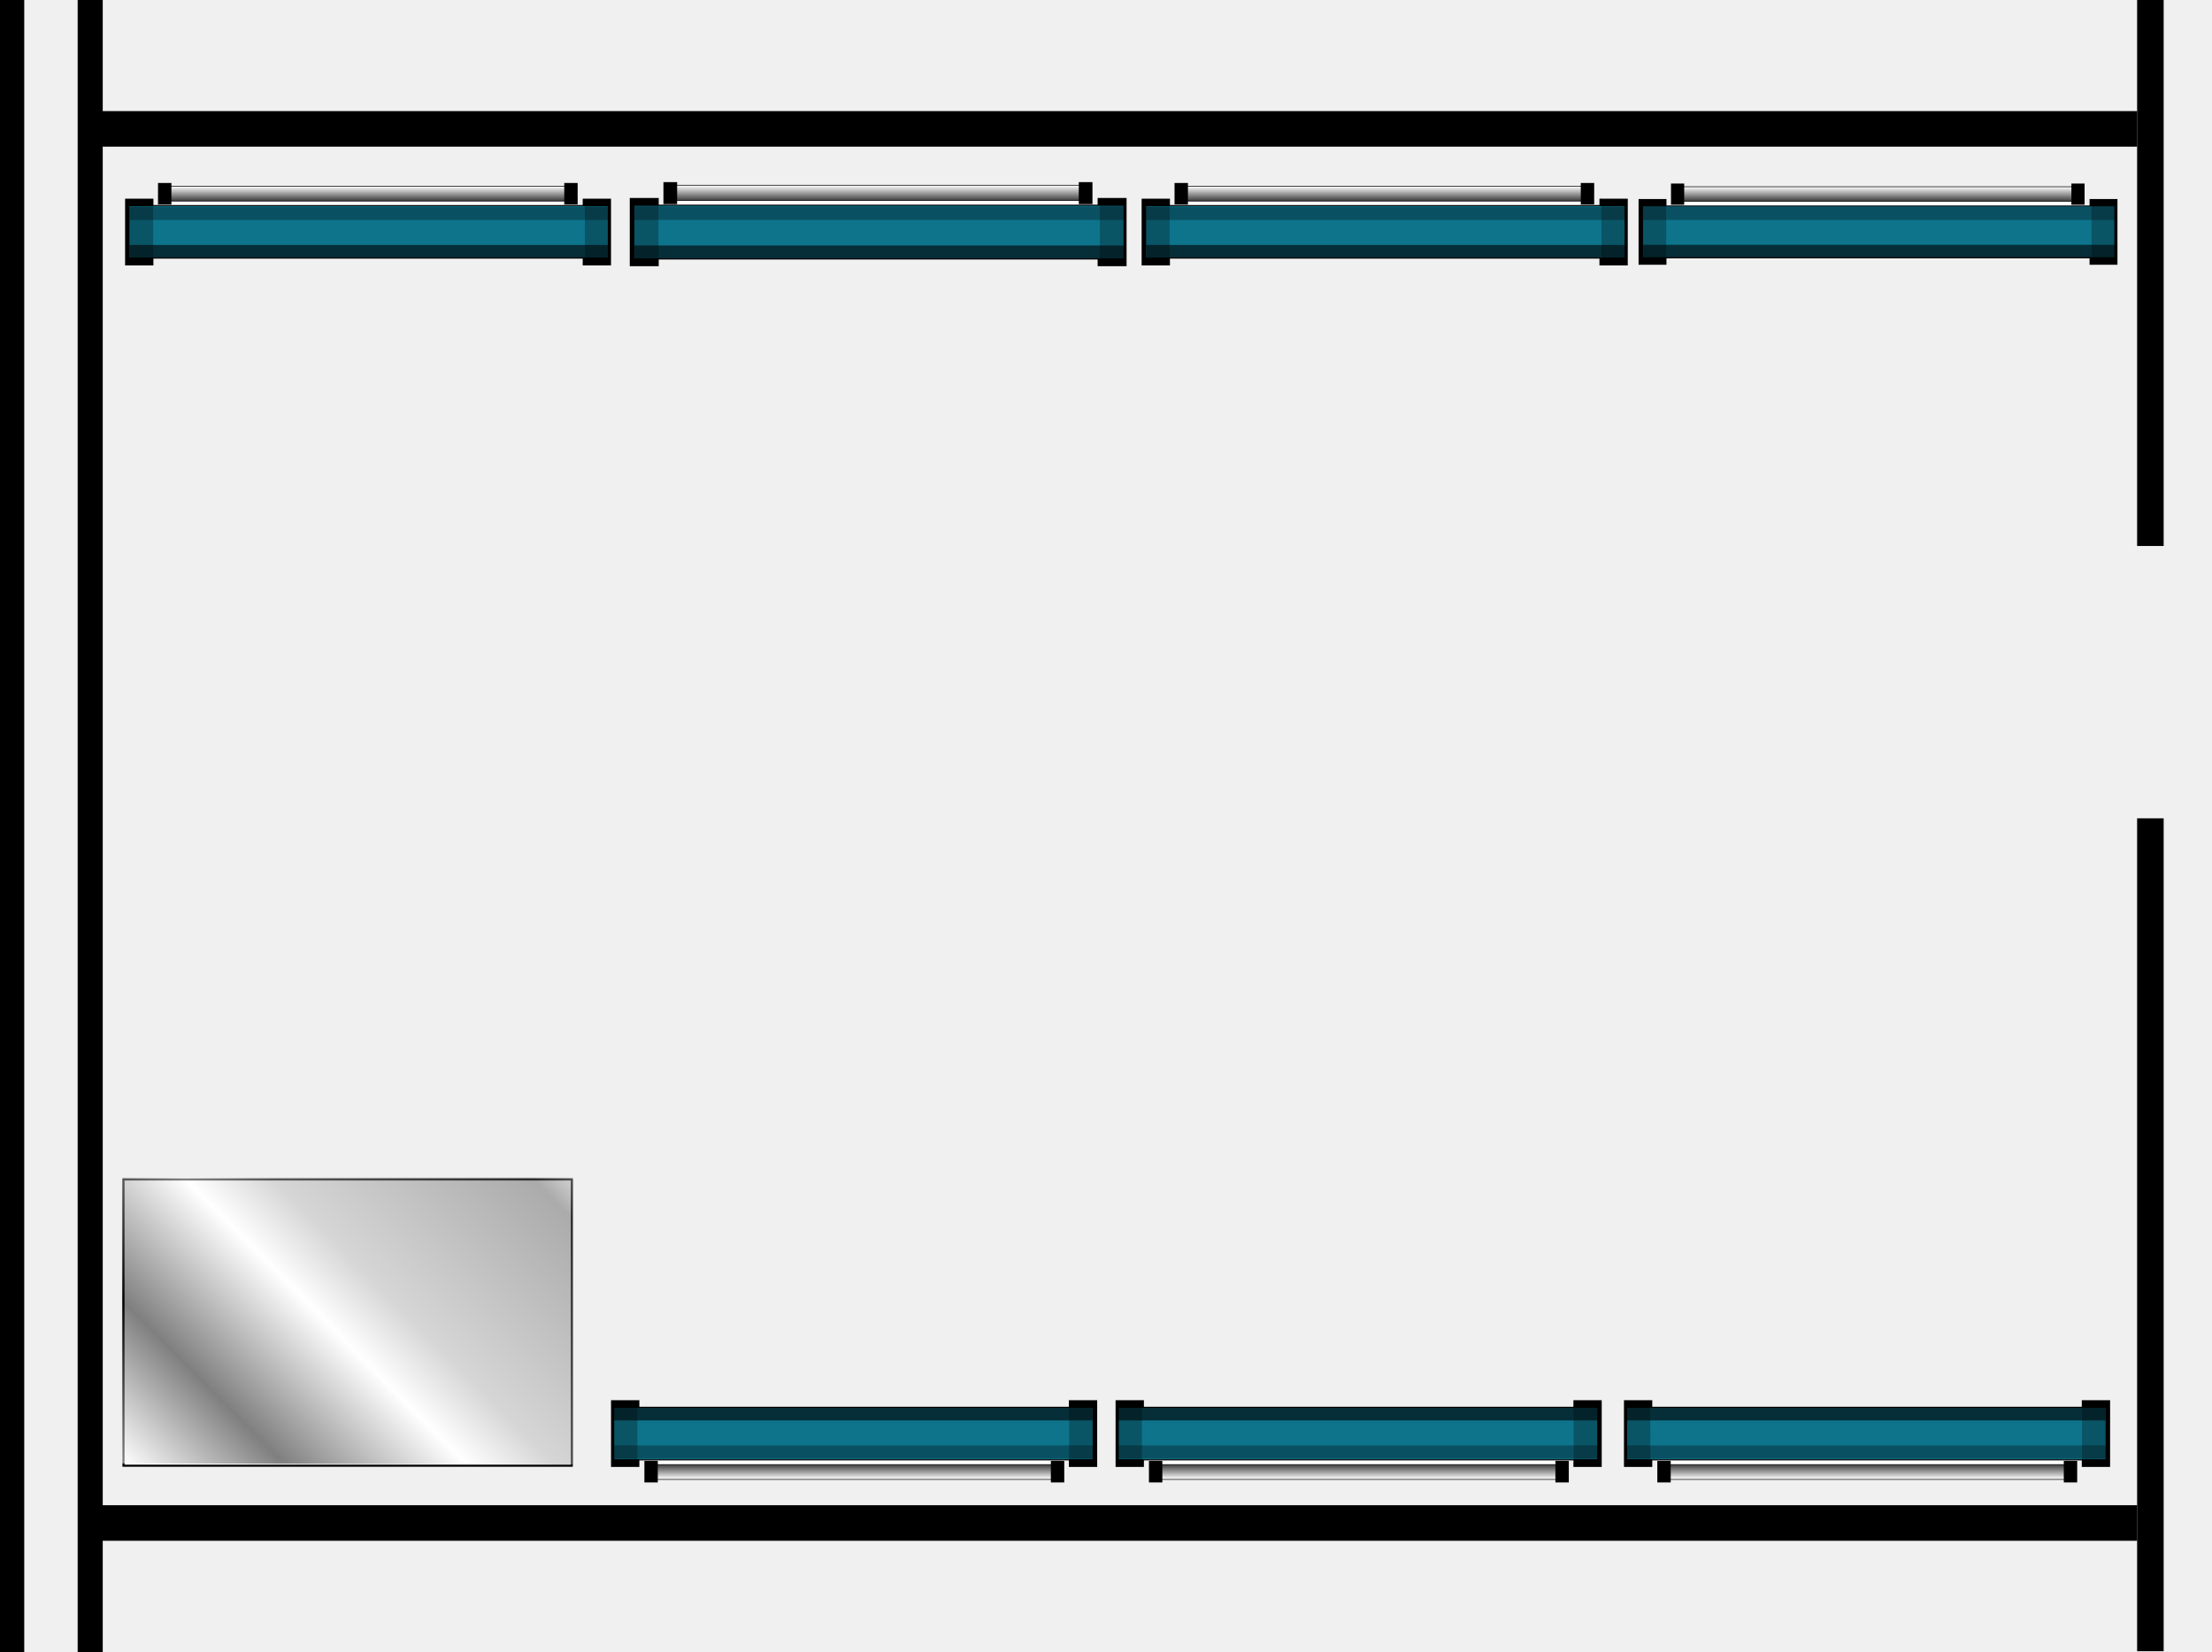
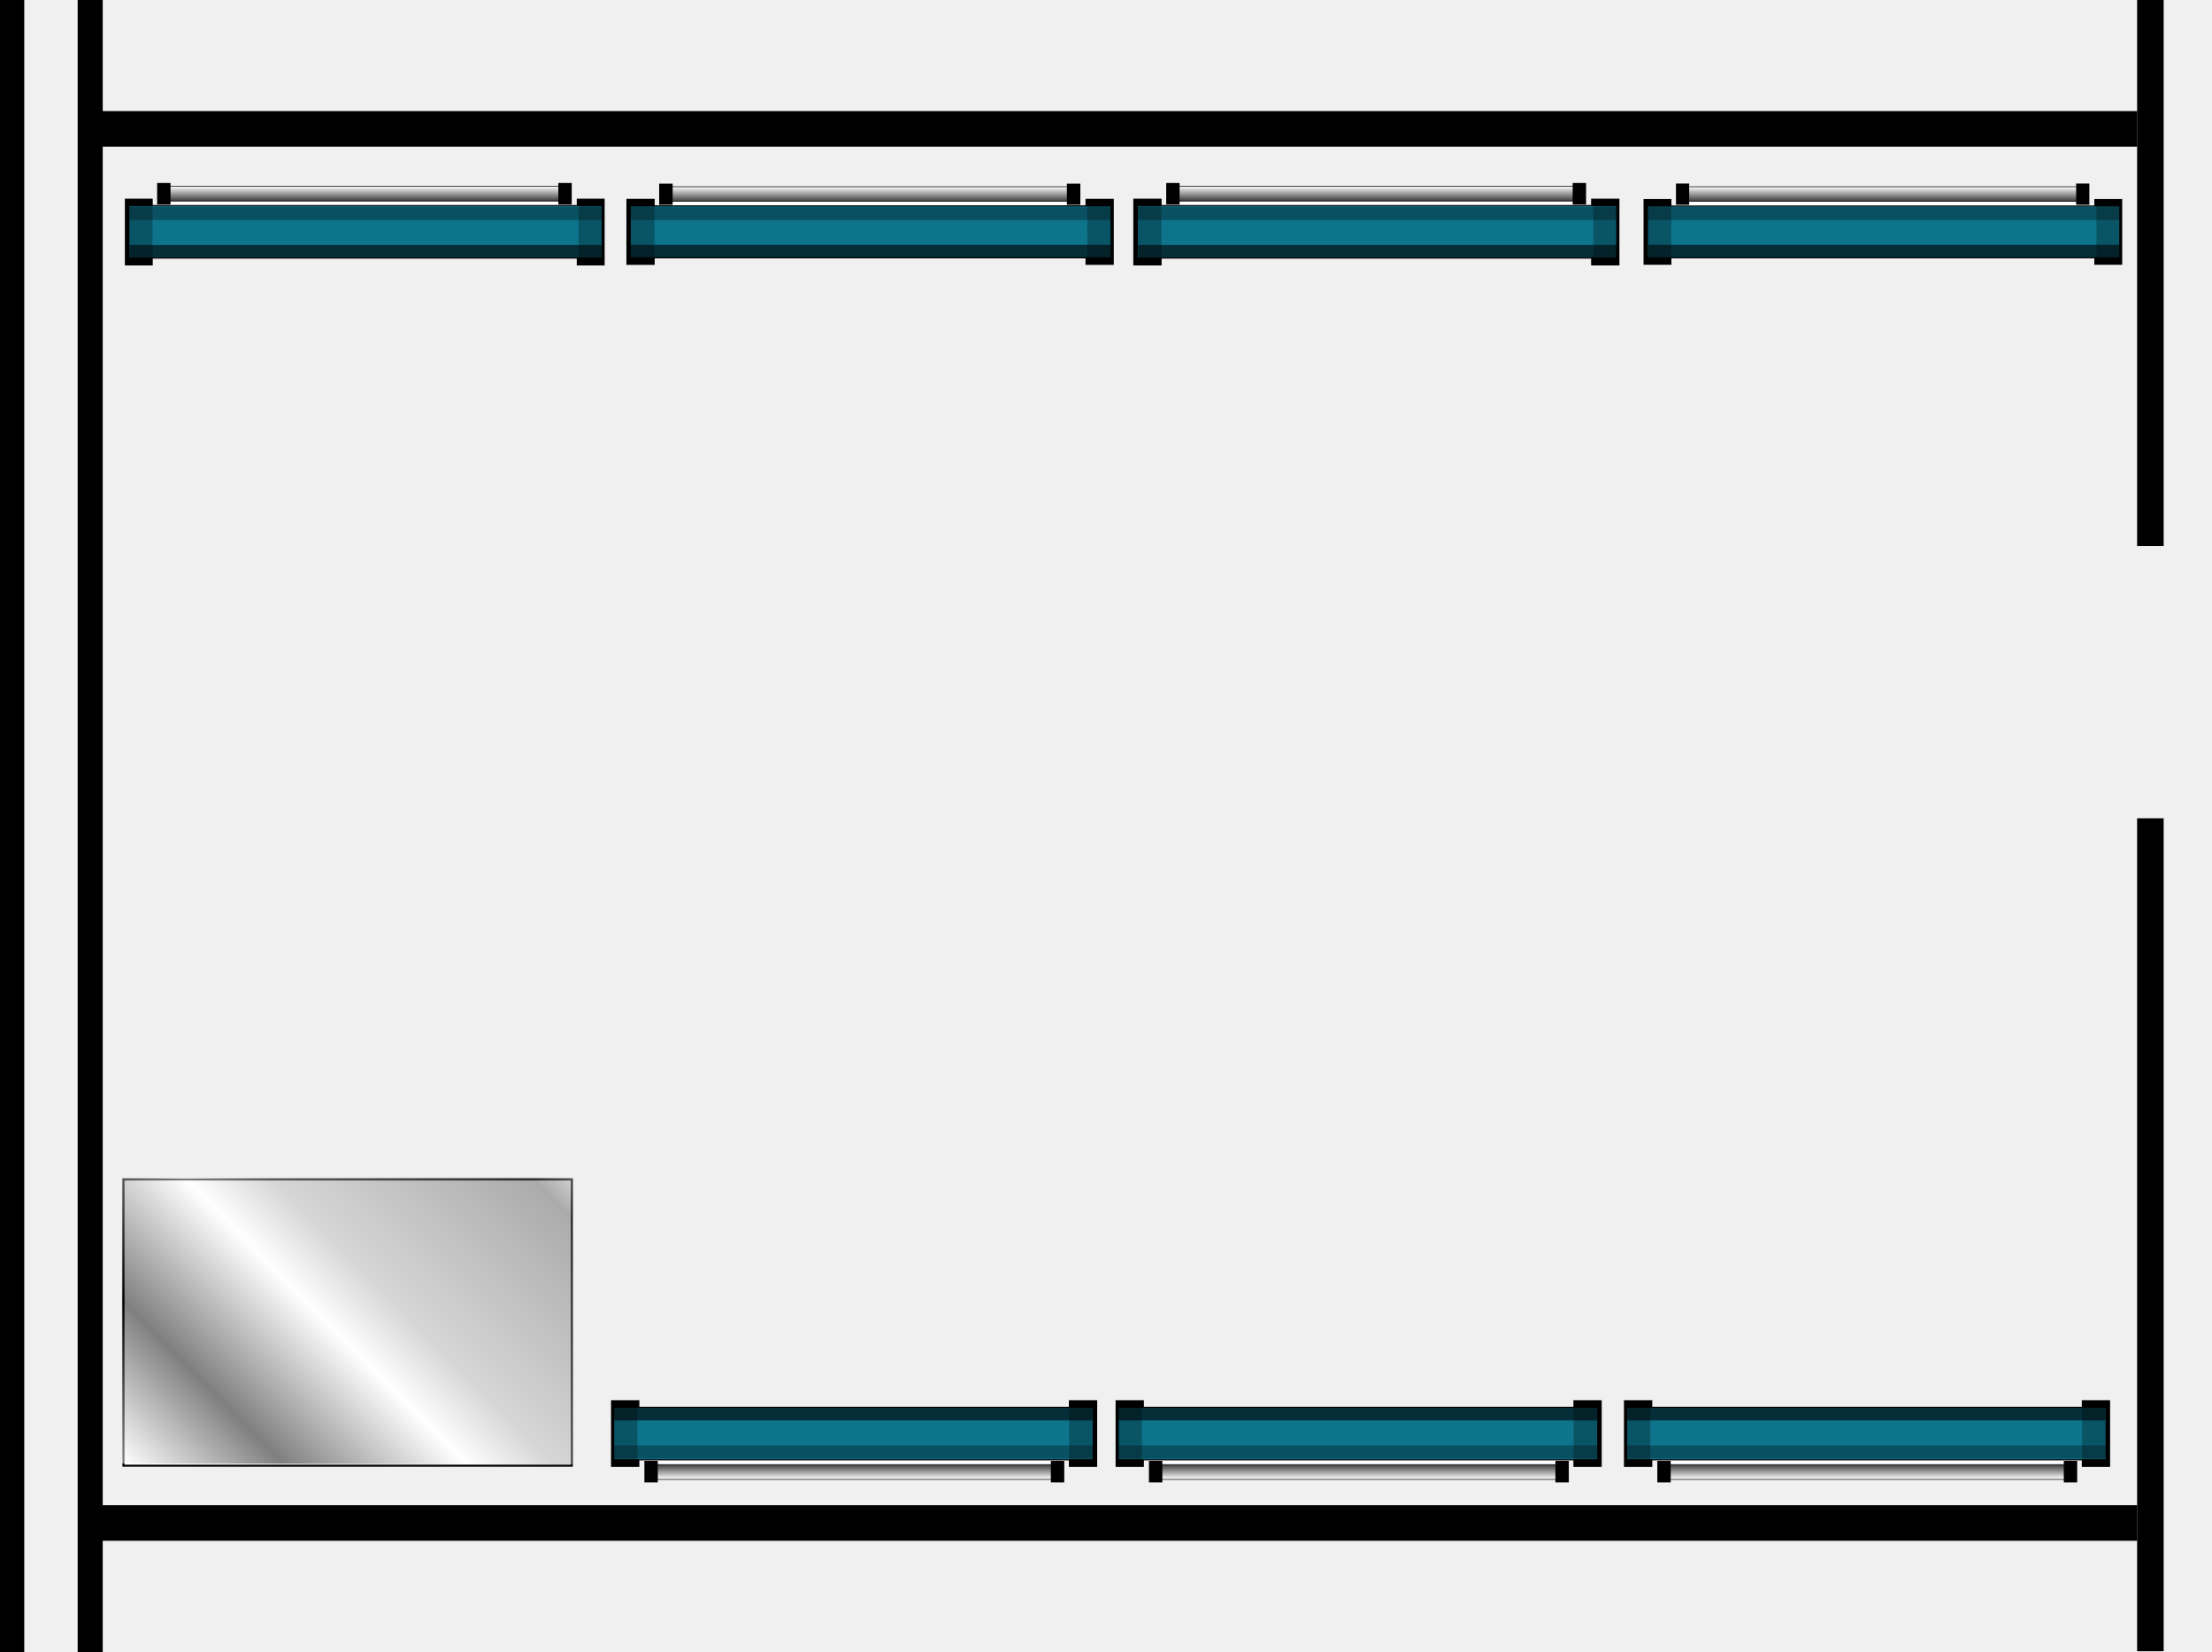
<svg xmlns="http://www.w3.org/2000/svg" xmlns:xlink="http://www.w3.org/1999/xlink" version="1.1" id="Layer_1" x="0px" y="0px" viewBox="0 0 1350 1008" style="enable-background:new 0 0 1350 1008;" xml:space="preserve">
  <style type="text/css">
	.st0{fill:none;stroke:#000000;stroke-miterlimit:10;}
	.st1{clip-path:url(#SVGID_2_);}
	.st2{fill-opacity:0;stroke:#000000;stroke-miterlimit:10;stroke-opacity:0;}
	.st3{fill:#FFFFFF;stroke:#000000;stroke-miterlimit:10;}
	.st4{opacity:0.5;fill:url(#SVGID_3_);stroke:#000000;stroke-miterlimit:10;stroke-opacity:0;enable-background:new    ;}
	.st5{stroke:#000000;stroke-miterlimit:10;stroke-opacity:0;}
	.st6{fill:#FFFFFF;stroke:#000000;stroke-miterlimit:10;stroke-opacity:0;}
	.st7{fill:url(#SVGID_4_);stroke:#000000;stroke-width:0.3;stroke-miterlimit:10;}
	.st8{fill:#0D748C;stroke:#000000;stroke-width:0.5;stroke-miterlimit:10;}
	.st9{opacity:0.6;stroke:#000000;stroke-miterlimit:10;stroke-opacity:0;enable-background:new    ;}
	.st10{opacity:0.3;stroke:#000000;stroke-miterlimit:10;stroke-opacity:0;enable-background:new    ;}
	.st11{opacity:0.27;stroke:#000000;stroke-miterlimit:10;stroke-opacity:0;enable-background:new    ;}
	.st12{fill:url(#SVGID_5_);stroke:#000000;stroke-width:0.3;stroke-miterlimit:10;}
	.st13{fill:url(#SVGID_6_);stroke:#000000;stroke-width:0.3;stroke-miterlimit:10;}
	.st14{fill:url(#SVGID_7_);stroke:#000000;stroke-width:0.3;stroke-miterlimit:10;}
	.st15{fill:url(#SVGID_8_);stroke:#000000;stroke-width:0.3;stroke-miterlimit:10;}
	.st16{fill:url(#SVGID_9_);stroke:#000000;stroke-width:0.3;stroke-miterlimit:10;}
	.st17{fill:url(#SVGID_10_);stroke:#000000;stroke-width:0.3;stroke-miterlimit:10;}
</style>
  <g transform="translate(0,0)">
    <g transform="translate(0.5,0.5) matrix(1,0,0,1,17,15)">
      <g>
        <g transform="translate(0,0) scale(0.15,3.06)">
          <g>
            <path d="M-116.7-5.1h95l0,0v329.4l0,0h-95l0,0V-5.1L-116.7-5.1z" />
            <g transform="scale(6.666667,0.3267974)">
              <path class="st0" d="M-17.5-15.5h14.3l0,0v1008l0,0h-14.3l0,0V-15.5L-17.5-15.5z" />
            </g>
          </g>
        </g>
      </g>
    </g>
    <g transform="translate(0.5,0.5) matrix(1,0,0,1,38,15)">
      <g>
        <g transform="translate(0,0) scale(0.15,3.06)">
          <g>
            <path d="M62.7-5.1h95l0,0v329.4l0,0h-95l0,0V-5.1L62.7-5.1z" />
            <g transform="scale(6.666667,0.3267974)">
              <path class="st0" d="M9.4-15.5h14.3l0,0v1008l0,0H9.4l0,0V-15.5L9.4-15.5z" />
            </g>
          </g>
        </g>
      </g>
    </g>
    <g transform="translate(0.5,0.5) matrix(1,0,0,1,45,35)">
      <g>
        <g transform="translate(0,0) scale(5.47,0.15)">
          <g>
            <path d="M3.1,218.6h227l0,0v137.9l0,0H3.1l0,0V218.6L3.1,218.6z" />
            <g transform="scale(0.1828154,6.666667)">
              <path class="st0" d="M16.9,32.8h1241.4l0,0v20.7l0,0H16.9l0,0V32.8L16.9,32.8z" />
            </g>
          </g>
        </g>
      </g>
    </g>
    <g transform="translate(0.5,0.5) matrix(1,0,0,1,45,292)">
      <g>
        <g transform="translate(0,0) scale(5.47,0.15)">
          <g>
            <path d="M3.1,4177.5h227l0,0v137.9l0,0H3.1l0,0V4177.5L3.1,4177.5z" />
            <g transform="scale(0.1828154,6.666667)">
              <path class="st0" d="M16.9,626.6h1241.4l0,0v20.7l0,0H16.9l0,0V626.6L16.9,626.6z" />
            </g>
          </g>
        </g>
      </g>
    </g>
    <g transform="translate(0.5,0.5) matrix(1,0,0,1,589,15)">
      <g>
        <g transform="translate(0,0) scale(0.16,1.01)">
          <g>
            <path d="M4470.6-15.3h95l0,0v329.4l0,0h-95l0,0V-15.3L4470.6-15.3z" />
            <g transform="scale(6.25,0.990099)">
              <path class="st0" d="M715.3-15.5h15.2l0,0v332.7l0,0h-15.2l0,0V-15.5L715.3-15.5z" />
            </g>
          </g>
        </g>
      </g>
    </g>
    <g transform="translate(0.5,0.5) matrix(1,0,0,1,589,166)">
      <g>
        <g transform="translate(0,0) scale(0.16,1.54)">
          <g>
            <path d="M4470.6,216.5h95l0,0v329.4l0,0h-95l0,0V216.5L4470.6,216.5z" />
            <g transform="scale(6.25,0.6493506)">
              <path class="st0" d="M715.3,333.4h15.2l0,0v507.3l0,0h-15.2l0,0V333.4L715.3,333.4z" />
            </g>
          </g>
        </g>
      </g>
    </g>
    <g transform="translate(0,0) matrix(1,0,0,1,48,230)">
      <g>
        <g>
          <defs>
            <rect id="SVGID_1_" x="20.1" y="480.1" width="287.6" height="192" />
          </defs>
          <clipPath id="SVGID_2_">
            <use xlink:href="#SVGID_1_" style="overflow:visible;" />
          </clipPath>
          <g class="st1">
            <g transform="translate(0,0) scale(1.26087,1.268591)">
              <g>
                <g>
                  <path class="st2" d="M16,378.5h228.1l0,0v151.4l0,0H16l0,0V378.5L16,378.5z" />
                </g>
                <g>
                  <path class="st3" d="M21.7,386.1h217l0,0v137.7l0,0h-217l0,0V386.1L21.7,386.1z" />
                </g>
              </g>
              <g>
                <g>
                  <path class="st2" d="M16,377.6h228.1l0,0v151.4l0,0H16l0,0V377.6L16,377.6z" />
                </g>
                <g>
                  <linearGradient id="SVGID_3_" gradientUnits="userSpaceOnUse" x1="55.283" y1="167.979" x2="233.063" y2="345.759" gradientTransform="matrix(1.2609 0 0 -1.2686 -28.4483 756.0282)">
                    <stop offset="0" style="stop-color:#FFFFFF" />
                    <stop offset="0.174" style="stop-color:#000000" />
                    <stop offset="0.371" style="stop-color:#FFFFFF" />
                    <stop offset="0.466" style="stop-color:#ADADAD" />
                    <stop offset="0.747" style="stop-color:#585858" />
                    <stop offset="0.843" style="stop-color:#FFFFFF" />
                    <stop offset="1" style="stop-color:#191919" />
                  </linearGradient>
                  <path class="st4" d="M239.1,385.2H21v137.5l218.1,0.5V385.2z" />
                </g>
              </g>
            </g>
          </g>
        </g>
      </g>
    </g>
    <g transform="translate(0,0) matrix(-1,1.2246467991473532e-16,-1.2246467991473532e-16,-1,586.6364,66.075)">
      <g>
        <g transform="translate(0,0) scale(1.319485,1.294025)">
          <g>
            <g>
-               <path class="st2" d="M-538.2-78.1H-310l0,0v46.2l0,0h-228.2l0,0V-78.1L-538.2-78.1z" />
-             </g>
-             <g>
-               <path class="st5" d="M-534.8-73.8h12.9l0,0v31c0,0,0,0,0,0h-12.9c0,0,0,0,0,0V-73.8L-534.8-73.8z" />
-             </g>
-             <g>
-               <path class="st5" d="M-326.2-73.8h12.9c0,0,0,0,0,0v31c0,0,0,0,0,0h-12.9c0,0,0,0,0,0V-73.8L-326.2-73.8z" />
-             </g>
-             <g>
-               <path class="st6" d="M-513.7-51.1h179.6l0,0v9.4l0,0h-179.6l0,0V-51.1L-513.7-51.1z" />
-             </g>
-             <g>
-               <linearGradient id="SVGID_4_" gradientUnits="userSpaceOnUse" x1="273.7" y1="-608.64" x2="273.7" y2="-615.506" gradientTransform="matrix(-1.3195 0 0 1.294 -62.8971 750.5784)">
-                 <stop offset="0" style="stop-color:#FFFFFF" />
-                 <stop offset="1" style="stop-color:#000000" />
-               </linearGradient>
-               <path class="st7" d="M-518.7-43.9h189.3l0,0v6.9l0,0h-189.3l0,0V-43.9L-518.7-43.9z" />
-             </g>
-           </g>
-           <g>
-             <g>
-               <path class="st2" d="M-538.2-78.1h228.1l0,0v46.2l0,0h-228.1l0,0V-78.1L-538.2-78.1z" />
-             </g>
-             <g>
-               <path class="st8" d="M-533.6-70.5h218.5c0,0,0,0,0,0v24.4c0,0,0,0,0,0h-218.5l0,0V-70.5L-533.6-70.5z" />
-             </g>
-           </g>
-           <g>
-             <g>
-               <path class="st2" d="M-538.2-78.3H-310l0,0v46.4l0,0h-228.2l0,0V-78.3L-538.2-78.3z" />
-             </g>
-             <g>
-               <path class="st9" d="M-533.6-70.5h218.2c0,0,0,0,0,0v6.1c0,0,0,0,0,0h-218.2l0,0V-70.5L-533.6-70.5z" />
-             </g>
-             <g>
-               <path class="st10" d="M-533.6-52.7h218.3l0,0v6.1l0,0h-218.3l0,0V-52.7L-533.6-52.7z" />
-             </g>
-             <g>
-               <path class="st5" d="M-334.4-45.5h6.1c0,0,0,0,0,0v10c0,0,0,0,0,0h-6.1c0,0,0,0,0,0V-45.5L-334.4-45.5z" />
-             </g>
-             <g>
-               <path class="st5" d="M-519.6-45.5h6.1c0,0,0,0,0,0v10c0,0,0,0,0,0h-6.1c0,0,0,0,0,0V-45.5L-519.6-45.5z" />
-             </g>
-             <g transform="matrix(1,-0.0031,0.0031,1,-0.0189,0.0133)">
-               <path class="st11" d="M-534-72.6l11.4,0l0,0l0,25.5l0,0l-11.4,0l0,0L-534-72.6L-534-72.6z" />
-             </g>
-             <g>
-               <path class="st11" d="M-326.1-71.1h11.4c0,0,0,0,0,0V-46c0,0,0,0,0,0h-11.4l0,0V-71.1L-326.1-71.1z" />
+               <path class="st2" d="M-540.4-78.1h228.2l0,0v46.2l0,0h-228.2l0,0V-78.1L-540.4-78.1z" />
+             </g>
+             <g>
+               <path class="st5" d="M-537-73.8h12.9l0,0v31c0,0,0,0,0,0H-537c0,0,0,0,0,0V-73.8L-537-73.8z" />
+             </g>
+             <g>
+               <path class="st5" d="M-328.5-73.8h12.9c0,0,0,0,0,0v31c0,0,0,0,0,0h-12.9c0,0,0,0,0,0V-73.8L-328.5-73.8z" />
+             </g>
+             <g>
+               <path class="st6" d="M-516-51.1h179.6l0,0v9.4l0,0H-516l0,0V-51.1L-516-51.1z" />
+             </g>
+             <g>
+               <linearGradient id="SVGID_4_" gradientUnits="userSpaceOnUse" x1="275.423" y1="-608.64" x2="275.423" y2="-615.506" gradientTransform="matrix(-1.3195 0 0 1.294 -62.8971 750.5784)">
+                 <stop offset="0" style="stop-color:#FFFFFF" />
+                 <stop offset="1" style="stop-color:#000000" />
+               </linearGradient>
+               <path class="st7" d="M-520.9-43.9h189.3l0,0v6.9l0,0h-189.3l0,0V-43.9L-520.9-43.9z" />
+             </g>
+           </g>
+           <g>
+             <g>
+               <path class="st2" d="M-540.4-78.1h228.1l0,0v46.2l0,0h-228.1l0,0V-78.1L-540.4-78.1z" />
+             </g>
+             <g>
+               <path class="st8" d="M-535.9-70.5h218.5c0,0,0,0,0,0v24.4c0,0,0,0,0,0h-218.5l0,0V-70.5L-535.9-70.5z" />
+             </g>
+           </g>
+           <g>
+             <g>
+               <path class="st2" d="M-540.4-78.3h228.2l0,0v46.4l0,0h-228.2l0,0V-78.3L-540.4-78.3z" />
+             </g>
+             <g>
+               <path class="st9" d="M-535.9-70.5h218.2c0,0,0,0,0,0v6.1c0,0,0,0,0,0h-218.2l0,0V-70.5L-535.9-70.5z" />
+             </g>
+             <g>
+               <path class="st10" d="M-535.8-52.7h218.3l0,0v6.1l0,0h-218.3l0,0V-52.7L-535.8-52.7z" />
+             </g>
+             <g>
+               <path class="st5" d="M-336.7-45.5h6.1c0,0,0,0,0,0v10c0,0,0,0,0,0h-6.1c0,0,0,0,0,0V-45.5L-336.7-45.5z" />
+             </g>
+             <g>
+               <path class="st5" d="M-521.8-45.5h6.1c0,0,0,0,0,0v10c0,0,0,0,0,0h-6.1c0,0,0,0,0,0V-45.5L-521.8-45.5z" />
+             </g>
+             <g transform="matrix(1,-0.0031,0.0031,1,-0.0189,0.0133)">
+               <path class="st11" d="M-536.3-72.6l11.4,0l0,0l0,25.5l0,0l-11.4,0l0,0L-536.3-72.6L-536.3-72.6z" />
+             </g>
+             <g>
+               <path class="st11" d="M-328.4-71.1h11.4c0,0,0,0,0,0V-46c0,0,0,0,0,0h-11.4l0,0V-71.1L-328.4-71.1z" />
            </g>
          </g>
        </g>
      </g>
    </g>
    <g transform="translate(0,0) matrix(-1,1.2246467991473532e-16,-1.2246467991473532e-16,-1,455.6364,66.2125)">
      <g>
        <g transform="translate(0,0) scale(1.339478,1.313632)">
          <g>
            <g>
-               <path class="st2" d="M-404.9-77.1h228.2l0,0V-31l0,0h-228.2l0,0V-77.1L-404.9-77.1z" />
-             </g>
-             <g>
-               <path class="st5" d="M-401.5-72.9h12.9l0,0v31c0,0,0,0,0,0h-12.9c0,0,0,0,0,0V-72.9L-401.5-72.9z" />
-             </g>
-             <g>
-               <path class="st5" d="M-192.9-72.9h12.9c0,0,0,0,0,0v31c0,0,0,0,0,0h-12.9c0,0,0,0,0,0V-72.9L-192.9-72.9z" />
-             </g>
-             <g>
-               <path class="st6" d="M-380.4-50.2h179.6l0,0v9.4l0,0h-179.6l0,0V-50.2L-380.4-50.2z" />
-             </g>
-             <g>
-               <linearGradient id="SVGID_5_" gradientUnits="userSpaceOnUse" x1="75.413" y1="-599.697" x2="75.413" y2="-606.564" gradientTransform="matrix(-1.3395 0 0 1.3136 -189.7174 751.6919)">
-                 <stop offset="0" style="stop-color:#FFFFFF" />
-                 <stop offset="1" style="stop-color:#000000" />
-               </linearGradient>
-               <path class="st12" d="M-385.4-43h189.3l0,0v6.9l0,0h-189.3l0,0V-43L-385.4-43z" />
-             </g>
-           </g>
-           <g>
-             <g>
-               <path class="st2" d="M-404.9-77.2h228.1l0,0V-31l0,0h-228.1l0,0V-77.2L-404.9-77.2z" />
-             </g>
-             <g>
-               <path class="st8" d="M-400.3-69.5h218.5c0,0,0,0,0,0v24.4c0,0,0,0,0,0h-218.5l0,0V-69.5L-400.3-69.5z" />
-             </g>
-           </g>
-           <g>
-             <g>
-               <path class="st2" d="M-404.9-77.4h228.2l0,0V-31l0,0h-228.2l0,0V-77.4L-404.9-77.4z" />
-             </g>
-             <g>
-               <path class="st9" d="M-400.3-69.5h218.2c0,0,0,0,0,0v6.1c0,0,0,0,0,0h-218.2l0,0V-69.5L-400.3-69.5z" />
-             </g>
-             <g>
-               <path class="st10" d="M-400.3-51.8H-182l0,0v6.1l0,0h-218.3l0,0V-51.8L-400.3-51.8z" />
-             </g>
-             <g>
-               <path class="st5" d="M-201.1-44.6h6.1c0,0,0,0,0,0v10c0,0,0,0,0,0h-6.1c0,0,0,0,0,0V-44.6L-201.1-44.6z" />
-             </g>
-             <g>
-               <path class="st5" d="M-386.2-44.6h6.1c0,0,0,0,0,0v10c0,0,0,0,0,0h-6.1c0,0,0,0,0,0V-44.6L-386.2-44.6z" />
-             </g>
-             <g transform="matrix(1,-0.0031,0.0031,1,-0.0189,0.0133)">
-               <path class="st11" d="M-400.7-71.3l11.4,0l0,0l0,25.5l0,0l-11.4,0l0,0L-400.7-71.3L-400.7-71.3z" />
-             </g>
-             <g>
-               <path class="st11" d="M-192.8-70.1h11.4c0,0,0,0,0,0v25.1c0,0,0,0,0,0h-11.4l0,0V-70.1L-192.8-70.1z" />
+               <path class="st2" d="M-401.1-77.1h228.2l0,0V-31l0,0h-228.2l0,0V-77.1L-401.1-77.1z" />
+             </g>
+             <g>
+               <path class="st5" d="M-397.7-72.9h12.9l0,0v31c0,0,0,0,0,0h-12.9c0,0,0,0,0,0V-72.9L-397.7-72.9z" />
+             </g>
+             <g>
+               <path class="st5" d="M-189.1-72.9h12.9c0,0,0,0,0,0v31c0,0,0,0,0,0h-12.9c0,0,0,0,0,0V-72.9L-189.1-72.9z" />
+             </g>
+             <g>
+               <path class="st6" d="M-376.7-50.2H-197l0,0v9.4l0,0h-179.6l0,0V-50.2L-376.7-50.2z" />
+             </g>
+             <g>
+               <linearGradient id="SVGID_5_" gradientUnits="userSpaceOnUse" x1="72.626" y1="-599.697" x2="72.626" y2="-606.564" gradientTransform="matrix(-1.3395 0 0 1.3136 -189.7174 751.6919)">
+                 <stop offset="0" style="stop-color:#FFFFFF" />
+                 <stop offset="1" style="stop-color:#000000" />
+               </linearGradient>
+               <path class="st12" d="M-381.6-43h189.3l0,0v6.9l0,0h-189.3l0,0V-43L-381.6-43z" />
+             </g>
+           </g>
+           <g>
+             <g>
+               <path class="st2" d="M-401.1-77.2H-173l0,0V-31l0,0h-228.1l0,0V-77.2L-401.1-77.2z" />
+             </g>
+             <g>
+               <path class="st8" d="M-396.6-69.5H-178c0,0,0,0,0,0v24.4c0,0,0,0,0,0h-218.5l0,0V-69.5L-396.6-69.5z" />
+             </g>
+           </g>
+           <g>
+             <g>
+               <path class="st2" d="M-401.1-77.4h228.2l0,0V-31l0,0h-228.2l0,0V-77.4L-401.1-77.4z" />
+             </g>
+             <g>
+               <path class="st9" d="M-396.6-69.5h218.2c0,0,0,0,0,0v6.1c0,0,0,0,0,0h-218.2l0,0V-69.5L-396.6-69.5z" />
+             </g>
+             <g>
+               <path class="st10" d="M-396.5-51.8h218.3l0,0v6.1l0,0h-218.3l0,0V-51.8L-396.5-51.8z" />
+             </g>
+             <g>
+               <path class="st5" d="M-197.3-44.6h6.1c0,0,0,0,0,0v10c0,0,0,0,0,0h-6.1c0,0,0,0,0,0V-44.6L-197.3-44.6z" />
+             </g>
+             <g>
+               <path class="st5" d="M-382.5-44.6h6.1c0,0,0,0,0,0v10c0,0,0,0,0,0h-6.1c0,0,0,0,0,0V-44.6L-382.5-44.6z" />
+             </g>
+             <g transform="matrix(1,-0.0031,0.0031,1,-0.0189,0.0133)">
+               <path class="st11" d="M-397-71.2l11.4,0l0,0l0,25.5l0,0l-11.4,0l0,0L-397-71.2L-397-71.2z" />
+             </g>
+             <g>
+               <path class="st11" d="M-189-70.1h11.4c0,0,0,0,0,0v25.1c0,0,0,0,0,0H-189l0,0V-70.1L-189-70.1z" />
            </g>
          </g>
        </g>
      </g>
    </g>
    <g transform="translate(0,0) matrix(-1,1.2246467991473532e-16,-1.2246467991473532e-16,-1,321.6364,66.41875)">
      <g>
        <g transform="translate(0,0) scale(1.369466,1.343041)">
          <g>
            <g>
-               <path class="st2" d="M-270.7-75.8h228.2l0,0v46.2l0,0h-228.2l0,0V-75.8L-270.7-75.8z" />
-             </g>
-             <g>
-               <path class="st5" d="M-267.2-71.5h12.9l0,0v31c0,0,0,0,0,0h-12.9c0,0,0,0,0,0V-71.5L-267.2-71.5z" />
-             </g>
-             <g>
-               <path class="st5" d="M-58.7-71.5h12.9c0,0,0,0,0,0v31c0,0,0,0,0,0h-12.9c0,0,0,0,0,0V-71.5L-58.7-71.5z" />
-             </g>
-             <g>
-               <path class="st6" d="M-246.2-48.8h179.6l0,0v9.4l0,0h-179.6l0,0V-48.8L-246.2-48.8z" />
-             </g>
-             <g>
-               <linearGradient id="SVGID_6_" gradientUnits="userSpaceOnUse" x1="-117.674" y1="-586.761" x2="-117.674" y2="-593.627" gradientTransform="matrix(-1.3695 0 0 1.343 -317.6768 753.2942)">
-                 <stop offset="0" style="stop-color:#FFFFFF" />
-                 <stop offset="1" style="stop-color:#000000" />
-               </linearGradient>
-               <path class="st13" d="M-251.2-41.6h189.3l0,0v6.9l0,0h-189.3l0,0V-41.6L-251.2-41.6z" />
-             </g>
-           </g>
-           <g>
-             <g>
-               <path class="st2" d="M-270.7-75.8h228.1l0,0v46.2l0,0h-228.1l0,0V-75.8L-270.7-75.8z" />
-             </g>
-             <g>
-               <path class="st8" d="M-266.1-68.2h218.5c0,0,0,0,0,0v24.4c0,0,0,0,0,0h-218.5l0,0V-68.2L-266.1-68.2z" />
-             </g>
-           </g>
-           <g>
-             <g>
-               <path class="st2" d="M-270.7-76.1h228.2l0,0v46.4l0,0h-228.2l0,0V-76.1L-270.7-76.1z" />
-             </g>
-             <g>
-               <path class="st9" d="M-266.1-68.2h218.2c0,0,0,0,0,0v6.1c0,0,0,0,0,0h-218.2l0,0V-68.2L-266.1-68.2z" />
-             </g>
-             <g>
-               <path class="st10" d="M-266.1-50.5h218.3l0,0v6.1l0,0h-218.3l0,0V-50.5L-266.1-50.5z" />
-             </g>
-             <g>
-               <path class="st5" d="M-66.9-43.3h6.1c0,0,0,0,0,0v10c0,0,0,0,0,0h-6.1c0,0,0,0,0,0V-43.3L-66.9-43.3z" />
-             </g>
-             <g>
-               <path class="st5" d="M-252-43.3h6.1c0,0,0,0,0,0v10c0,0,0,0,0,0h-6.1c0,0,0,0,0,0V-43.3L-252-43.3z" />
-             </g>
-             <g transform="matrix(1,-0.0031,0.0031,1,-0.0189,0.0133)">
-               <path class="st11" d="M-266.5-69.5l11.4,0l0,0l0,25.5l0,0l-11.4,0l0,0L-266.5-69.5L-266.5-69.5z" />
-             </g>
-             <g>
-               <path class="st11" d="M-58.6-68.8h11.4c0,0,0,0,0,0v25.1c0,0,0,0,0,0h-11.4l0,0V-68.8L-58.6-68.8z" />
+               <path class="st2" d="M-264.8-75.1H-41l0,0v44.7l0,0h-223.8l0,0V-75.1L-264.8-75.1z" />
+             </g>
+             <g>
+               <path class="st5" d="M-261.5-70.9h12.6l0,0v30c0,0,0,0,0,0h-12.6c0,0,0,0,0,0V-70.9L-261.5-70.9z" />
+             </g>
+             <g>
+               <path class="st5" d="M-56.9-70.9h12.6c0,0,0,0,0,0v30c0,0,0,0,0,0h-12.6c0,0,0,0,0,0V-70.9L-56.9-70.9z" />
+             </g>
+             <g>
+               <path class="st6" d="M-240.8-48.9h176.2l0,0v9.1l0,0h-176.2l0,0V-48.9L-240.8-48.9z" />
+             </g>
+             <g>
+               <linearGradient id="SVGID_6_" gradientUnits="userSpaceOnUse" x1="-120.339" y1="-587.193" x2="-120.339" y2="-593.839" gradientTransform="matrix(-1.3695 0 0 1.343 -317.6768 753.2942)">
+                 <stop offset="0" style="stop-color:#FFFFFF" />
+                 <stop offset="1" style="stop-color:#000000" />
+               </linearGradient>
+               <path class="st13" d="M-245.7-42h185.6l0,0v6.6l0,0h-185.6l0,0V-42L-245.7-42z" />
+             </g>
+           </g>
+           <g>
+             <g>
+               <path class="st2" d="M-264.8-75.1h223.7l0,0v44.7l0,0h-223.7l0,0V-75.1L-264.8-75.1z" />
+             </g>
+             <g>
+               <path class="st8" d="M-260.3-67.7H-46c0,0,0,0,0,0v23.6c0,0,0,0,0,0h-214.3l0,0V-67.7L-260.3-67.7z" />
+             </g>
+           </g>
+           <g>
+             <g>
+               <path class="st2" d="M-264.8-75.3H-41l0,0v44.9l0,0h-223.8l0,0V-75.3L-264.8-75.3z" />
+             </g>
+             <g>
+               <path class="st9" d="M-260.3-67.7h214c0,0,0,0,0,0v5.9c0,0,0,0,0,0h-214l0,0V-67.7L-260.3-67.7z" />
+             </g>
+             <g>
+               <path class="st10" d="M-260.3-50.6h214.1l0,0v5.9l0,0h-214.1l0,0V-50.6L-260.3-50.6z" />
+             </g>
+             <g>
+               <path class="st5" d="M-64.9-43.6h6c0,0,0,0,0,0v9.6c0,0,0,0,0,0h-6c0,0,0,0,0,0V-43.6L-64.9-43.6z" />
+             </g>
+             <g>
+               <path class="st5" d="M-246.6-43.6h6c0,0,0,0,0,0v9.6c0,0,0,0,0,0h-6c0,0,0,0,0,0V-43.6L-246.6-43.6z" />
+             </g>
+             <g transform="matrix(1,-0.0031,0.0031,1,-0.0189,0.0133)">
+               <path class="st11" d="M-260.7-69l11.2,0l0,0l0,24.7l0,0l-11.2,0l0,0L-260.7-69L-260.7-69z" />
+             </g>
+             <g>
+               <path class="st11" d="M-56.8-68.3h11.2c0,0,0,0,0,0V-44c0,0,0,0,0,0h-11.2l0,0V-68.3L-56.8-68.3z" />
            </g>
          </g>
        </g>
      </g>
    </g>
    <g transform="translate(0,0) matrix(-1,1.2246467991473532e-16,-1.2246467991473532e-16,-1,183.6364,66.2125)">
      <g>
        <g transform="translate(0,0) scale(1.339478,1.313632)">
          <g>
            <g>
-               <path class="st2" d="M-144.7-77.1H83.4l0,0V-31l0,0h-228.2l0,0V-77.1L-144.7-77.1z" />
-             </g>
-             <g>
-               <path class="st5" d="M-141.3-72.9h12.9l0,0v31c0,0,0,0,0,0h-12.9c0,0,0,0,0,0V-72.9L-141.3-72.9z" />
-             </g>
-             <g>
-               <path class="st5" d="M67.2-72.9h12.9c0,0,0,0,0,0v31c0,0,0,0,0,0H67.2c0,0,0,0,0,0V-72.9L67.2-72.9z" />
-             </g>
-             <g>
-               <path class="st6" d="M-120.3-50.2H59.3l0,0v9.4l0,0h-179.6l0,0V-50.2L-120.3-50.2z" />
-             </g>
-             <g>
-               <linearGradient id="SVGID_7_" gradientUnits="userSpaceOnUse" x1="-321.843" y1="-599.697" x2="-321.843" y2="-606.564" gradientTransform="matrix(-1.3395 0 0 1.3136 -461.7173 751.6919)">
-                 <stop offset="0" style="stop-color:#FFFFFF" />
-                 <stop offset="1" style="stop-color:#000000" />
-               </linearGradient>
-               <path class="st14" d="M-125.3-43H64l0,0v6.9l0,0h-189.3l0,0V-43L-125.3-43z" />
-             </g>
-           </g>
-           <g>
-             <g>
-               <path class="st2" d="M-144.7-77.2H83.3l0,0V-31l0,0h-228.1l0,0V-77.2L-144.7-77.2z" />
-             </g>
-             <g>
-               <path class="st8" d="M-140.2-69.5H78.4c0,0,0,0,0,0v24.4c0,0,0,0,0,0h-218.5l0,0V-69.5L-140.2-69.5z" />
-             </g>
-           </g>
-           <g>
-             <g>
-               <path class="st2" d="M-144.7-77.4H83.4l0,0V-31l0,0h-228.2l0,0V-77.4L-144.7-77.4z" />
-             </g>
-             <g>
-               <path class="st9" d="M-140.2-69.5H78.1c0,0,0,0,0,0v6.1c0,0,0,0,0,0h-218.2l0,0V-69.5L-140.2-69.5z" />
-             </g>
-             <g>
-               <path class="st10" d="M-140.2-51.8H78.1l0,0v6.1l0,0h-218.3l0,0V-51.8L-140.2-51.8z" />
-             </g>
-             <g>
-               <path class="st5" d="M59-44.6h6.1c0,0,0,0,0,0v10c0,0,0,0,0,0H59c0,0,0,0,0,0V-44.6L59-44.6z" />
-             </g>
-             <g>
-               <path class="st5" d="M-126.1-44.6h6.1c0,0,0,0,0,0v10c0,0,0,0,0,0h-6.1c0,0,0,0,0,0V-44.6L-126.1-44.6z" />
-             </g>
-             <g transform="matrix(1,-0.0031,0.0031,1,-0.0189,0.0133)">
-               <path class="st11" d="M-140.6-70.5l11.4,0l0,0l0,25.5l0,0l-11.4,0l0,0L-140.6-70.5L-140.6-70.5z" />
-             </g>
-             <g>
-               <path class="st11" d="M67.3-70.1h11.4c0,0,0,0,0,0v25.1c0,0,0,0,0,0H67.3l0,0V-70.1L67.3-70.1z" />
+               <path class="st2" d="M-141.8-77.1H83.4l0,0V-31l0,0h-225.2l0,0V-77.1L-141.8-77.1z" />
+             </g>
+             <g>
+               <path class="st5" d="M-138.4-72.9h12.7l0,0v31c0,0,0,0,0,0h-12.7c0,0,0,0,0,0V-72.9L-138.4-72.9z" />
+             </g>
+             <g>
+               <path class="st5" d="M67.5-72.9h12.7c0,0,0,0,0,0v31c0,0,0,0,0,0H67.5c0,0,0,0,0,0V-72.9L67.5-72.9z" />
+             </g>
+             <g>
+               <path class="st6" d="M-117.6-50.2H59.7l0,0v9.4l0,0h-177.3l0,0V-50.2L-117.6-50.2z" />
+             </g>
+             <g>
+               <linearGradient id="SVGID_7_" gradientUnits="userSpaceOnUse" x1="-322.958" y1="-599.697" x2="-322.958" y2="-606.564" gradientTransform="matrix(-1.3395 0 0 1.3136 -461.7173 751.6919)">
+                 <stop offset="0" style="stop-color:#FFFFFF" />
+                 <stop offset="1" style="stop-color:#000000" />
+               </linearGradient>
+               <path class="st14" d="M-122.5-43H64.3l0,0v6.9l0,0h-186.8l0,0V-43L-122.5-43z" />
+             </g>
+           </g>
+           <g>
+             <g>
+               <path class="st2" d="M-141.8-77.2H83.3l0,0V-31l0,0h-225.1l0,0V-77.2L-141.8-77.2z" />
+             </g>
+             <g>
+               <path class="st8" d="M-137.2-69.5H78.4c0,0,0,0,0,0v24.4c0,0,0,0,0,0h-215.7l0,0V-69.5L-137.2-69.5z" />
+             </g>
+           </g>
+           <g>
+             <g>
+               <path class="st2" d="M-141.8-77.4H83.4l0,0V-31l0,0h-225.2l0,0V-77.4L-141.8-77.4z" />
+             </g>
+             <g>
+               <path class="st9" d="M-137.2-69.5H78.1c0,0,0,0,0,0v6.1c0,0,0,0,0,0h-215.4l0,0V-69.5L-137.2-69.5z" />
+             </g>
+             <g>
+               <path class="st10" d="M-137.2-51.8H78.2l0,0v6.1l0,0h-215.4l0,0V-51.8L-137.2-51.8z" />
+             </g>
+             <g>
+               <path class="st5" d="M59.4-44.6h6.1c0,0,0,0,0,0v10c0,0,0,0,0,0h-6.1c0,0,0,0,0,0V-44.6L59.4-44.6z" />
+             </g>
+             <g>
+               <path class="st5" d="M-123.4-44.6h6.1c0,0,0,0,0,0v10c0,0,0,0,0,0h-6.1c0,0,0,0,0,0V-44.6L-123.4-44.6z" />
+             </g>
+             <g transform="matrix(1,-0.0031,0.0031,1,-0.0189,0.0133)">
+               <path class="st11" d="M-137.6-70.4l11.3,0l0,0l0,25.5l0,0l-11.3,0l0,0L-137.6-70.4L-137.6-70.4z" />
+             </g>
+             <g>
+               <path class="st11" d="M67.6-70.1h11.3c0,0,0,0,0,0v25.1c0,0,0,0,0,0H67.6l0,0V-70.1L67.6-70.1z" />
            </g>
          </g>
        </g>
      </g>
    </g>
    <g transform="translate(0,0) matrix(1,0,0,1,179.6364,271.7875)">
      <g>
        <g transform="translate(0,0) scale(1.339478,1.313632)">
          <g>
            <g>
              <path class="st2" d="M140.9,439.3h228.2l0,0v46.2l0,0H140.9l0,0V439.3L140.9,439.3z" />
            </g>
            <g>
              <path class="st5" d="M144.3,443.6h12.9l0,0v31c0,0,0,0,0,0h-12.9c0,0,0,0,0,0V443.6L144.3,443.6z" />
            </g>
            <g>
              <path class="st5" d="M352.9,443.6h12.9c0,0,0,0,0,0v31c0,0,0,0,0,0h-12.9c0,0,0,0,0,0V443.6L352.9,443.6z" />
            </g>
            <g>
              <path class="st6" d="M165.4,466.3H345l0,0v9.4l0,0H165.4l0,0V466.3L165.4,466.3z" />
            </g>
            <g>
              <linearGradient id="SVGID_8_" gradientUnits="userSpaceOnUse" x1="126.218" y1="175.837" x2="126.218" y2="182.703" gradientTransform="matrix(1.3395 0 0 -1.3136 85.9901 711.3078)">
                <stop offset="0" style="stop-color:#FFFFFF" />
                <stop offset="1" style="stop-color:#000000" />
              </linearGradient>
              <path class="st15" d="M160.4,473.5h189.3l0,0v6.9l0,0H160.4l0,0V473.5L160.4,473.5z" />
            </g>
          </g>
          <g>
            <g>
              <path class="st2" d="M140.9,439.2H369l0,0v46.2l0,0H140.9l0,0V439.2L140.9,439.2z" />
            </g>
            <g>
              <path class="st8" d="M145.5,446.9H364c0,0,0,0,0,0v24.4c0,0,0,0,0,0H145.5l0,0V446.9L145.5,446.9z" />
            </g>
          </g>
          <g>
            <g>
              <path class="st2" d="M140.9,439h228.2l0,0v46.4l0,0H140.9l0,0V439L140.9,439z" />
            </g>
            <g>
              <path class="st9" d="M145.5,446.9h218.2c0,0,0,0,0,0v6.1c0,0,0,0,0,0H145.5l0,0V446.9L145.5,446.9z" />
            </g>
            <g>
              <path class="st10" d="M145.5,464.6h218.3l0,0v6.1l0,0H145.5l0,0V464.6L145.5,464.6z" />
            </g>
            <g>
              <path class="st5" d="M344.7,471.8h6.1c0,0,0,0,0,0v10c0,0,0,0,0,0h-6.1c0,0,0,0,0,0V471.8L344.7,471.8z" />
            </g>
            <g>
              <path class="st5" d="M159.5,471.8h6.1c0,0,0,0,0,0v10c0,0,0,0,0,0h-6.1c0,0,0,0,0,0V471.8L159.5,471.8z" />
            </g>
            <g transform="matrix(1,-0.0031,0.0031,1,-0.0189,0.0133)">
              <path class="st11" d="M143.5,446.8l11.4,0l0,0l0,25.5l0,0l-11.4,0l0,0L143.5,446.8L143.5,446.8z" />
            </g>
            <g>
              <path class="st11" d="M353,446.3h11.4c0,0,0,0,0,0v25.1c0,0,0,0,0,0H353l0,0V446.3L353,446.3z" />
            </g>
          </g>
        </g>
      </g>
    </g>
    <g transform="translate(0,0) matrix(1,0,0,1,314.6364,271.7875)">
      <g>
        <g transform="translate(0,0) scale(1.339478,1.313632)">
          <g>
            <g>
              <path class="st2" d="M270,439.3h228.2l0,0v46.2l0,0H270l0,0V439.3L270,439.3z" />
            </g>
            <g>
              <path class="st5" d="M273.4,443.6h12.9l0,0v31c0,0,0,0,0,0h-12.9c0,0,0,0,0,0V443.6L273.4,443.6z" />
            </g>
            <g>
              <path class="st5" d="M482,443.6h12.9c0,0,0,0,0,0v31c0,0,0,0,0,0H482c0,0,0,0,0,0V443.6L482,443.6z" />
            </g>
            <g>
              <path class="st6" d="M294.5,466.3h179.6l0,0v9.4l0,0H294.5l0,0V466.3L294.5,466.3z" />
            </g>
            <g>
              <linearGradient id="SVGID_9_" gradientUnits="userSpaceOnUse" x1="121.815" y1="175.837" x2="121.815" y2="182.703" gradientTransform="matrix(1.3395 0 0 -1.3136 220.9901 711.3078)">
                <stop offset="0" style="stop-color:#FFFFFF" />
                <stop offset="1" style="stop-color:#000000" />
              </linearGradient>
              <path class="st16" d="M289.5,473.5h189.3l0,0v6.9l0,0H289.5l0,0V473.5L289.5,473.5z" />
            </g>
          </g>
          <g>
            <g>
              <path class="st2" d="M270,439.2h228.1l0,0v46.2l0,0H270l0,0V439.2L270,439.2z" />
            </g>
            <g>
              <path class="st8" d="M274.6,446.9h218.5c0,0,0,0,0,0v24.4c0,0,0,0,0,0H274.6l0,0V446.9L274.6,446.9z" />
            </g>
          </g>
          <g>
            <g>
              <path class="st2" d="M270,439h228.2l0,0v46.4l0,0H270l0,0V439L270,439z" />
            </g>
            <g>
              <path class="st9" d="M274.6,446.9h218.2c0,0,0,0,0,0v6.1c0,0,0,0,0,0H274.6l0,0V446.9L274.6,446.9z" />
            </g>
            <g>
              <path class="st10" d="M274.6,464.6h218.3l0,0v6.1l0,0H274.6l0,0V464.6L274.6,464.6z" />
            </g>
            <g>
              <path class="st5" d="M473.8,471.8h6.1c0,0,0,0,0,0v10c0,0,0,0,0,0h-6.1c0,0,0,0,0,0V471.8L473.8,471.8z" />
            </g>
            <g>
              <path class="st5" d="M288.6,471.8h6.1c0,0,0,0,0,0v10c0,0,0,0,0,0h-6.1c0,0,0,0,0,0V471.8L288.6,471.8z" />
            </g>
            <g transform="matrix(1,-0.0031,0.0031,1,-0.0189,0.0133)">
              <path class="st11" d="M272.6,447.2l11.4,0l0,0l0,25.5l0,0l-11.4,0l0,0L272.6,447.2L272.6,447.2z" />
            </g>
            <g>
              <path class="st11" d="M482.1,446.3h11.4c0,0,0,0,0,0v25.1c0,0,0,0,0,0h-11.4l0,0V446.3L482.1,446.3z" />
            </g>
          </g>
        </g>
      </g>
    </g>
    <g transform="translate(0,0) matrix(1,0,0,1,450.6364,271.7875)">
      <g>
        <g transform="translate(0,0) scale(1.339478,1.313632)">
          <g>
            <g>
              <path class="st2" d="M400.1,439.3h228.2l0,0v46.2l0,0H400.1l0,0V439.3L400.1,439.3z" />
            </g>
            <g>
              <path class="st5" d="M403.5,443.6h12.9l0,0v31c0,0,0,0,0,0h-12.9c0,0,0,0,0,0V443.6L403.5,443.6z" />
            </g>
            <g>
              <path class="st5" d="M612.1,443.6h12.9c0,0,0,0,0,0v31c0,0,0,0,0,0h-12.9c0,0,0,0,0,0V443.6L612.1,443.6z" />
            </g>
            <g>
              <path class="st6" d="M424.6,466.3h179.6l0,0v9.4l0,0H424.6l0,0V466.3L424.6,466.3z" />
            </g>
            <g>
              <linearGradient id="SVGID_10_" gradientUnits="userSpaceOnUse" x1="117.379" y1="175.837" x2="117.379" y2="182.703" gradientTransform="matrix(1.3395 0 0 -1.3136 356.9901 711.3078)">
                <stop offset="0" style="stop-color:#FFFFFF" />
                <stop offset="1" style="stop-color:#000000" />
              </linearGradient>
              <path class="st17" d="M419.6,473.5h189.3l0,0v6.9l0,0H419.6l0,0V473.5L419.6,473.5z" />
            </g>
          </g>
          <g>
            <g>
              <path class="st2" d="M400.1,439.2h228.1l0,0v46.2l0,0H400.1l0,0V439.2L400.1,439.2z" />
            </g>
            <g>
              <path class="st8" d="M404.7,446.9h218.5c0,0,0,0,0,0v24.4c0,0,0,0,0,0H404.7l0,0V446.9L404.7,446.9z" />
            </g>
          </g>
          <g>
            <g>
              <path class="st2" d="M400.1,439h228.2l0,0v46.4l0,0H400.1l0,0V439L400.1,439z" />
            </g>
            <g>
              <path class="st9" d="M404.7,446.9h218.2c0,0,0,0,0,0v6.1c0,0,0,0,0,0H404.7l0,0V446.9L404.7,446.9z" />
            </g>
            <g>
              <path class="st10" d="M404.7,464.6H623l0,0v6.1l0,0H404.7l0,0V464.6L404.7,464.6z" />
            </g>
            <g>
              <path class="st5" d="M603.9,471.8h6.1c0,0,0,0,0,0v10c0,0,0,0,0,0h-6.1c0,0,0,0,0,0V471.8L603.9,471.8z" />
            </g>
            <g>
              <path class="st5" d="M418.7,471.8h6.1c0,0,0,0,0,0v10c0,0,0,0,0,0h-6.1c0,0,0,0,0,0V471.8L418.7,471.8z" />
            </g>
            <g transform="matrix(1,-0.0031,0.0031,1,-0.0189,0.0133)">
              <path class="st11" d="M402.7,447.6l11.4,0l0,0l0,25.5l0,0l-11.4,0l0,0L402.7,447.6L402.7,447.6z" />
            </g>
            <g>
              <path class="st11" d="M612.2,446.3h11.4c0,0,0,0,0,0v25.1c0,0,0,0,0,0h-11.4l0,0V446.3L612.2,446.3z" />
            </g>
          </g>
        </g>
      </g>
    </g>
  </g>
</svg>
